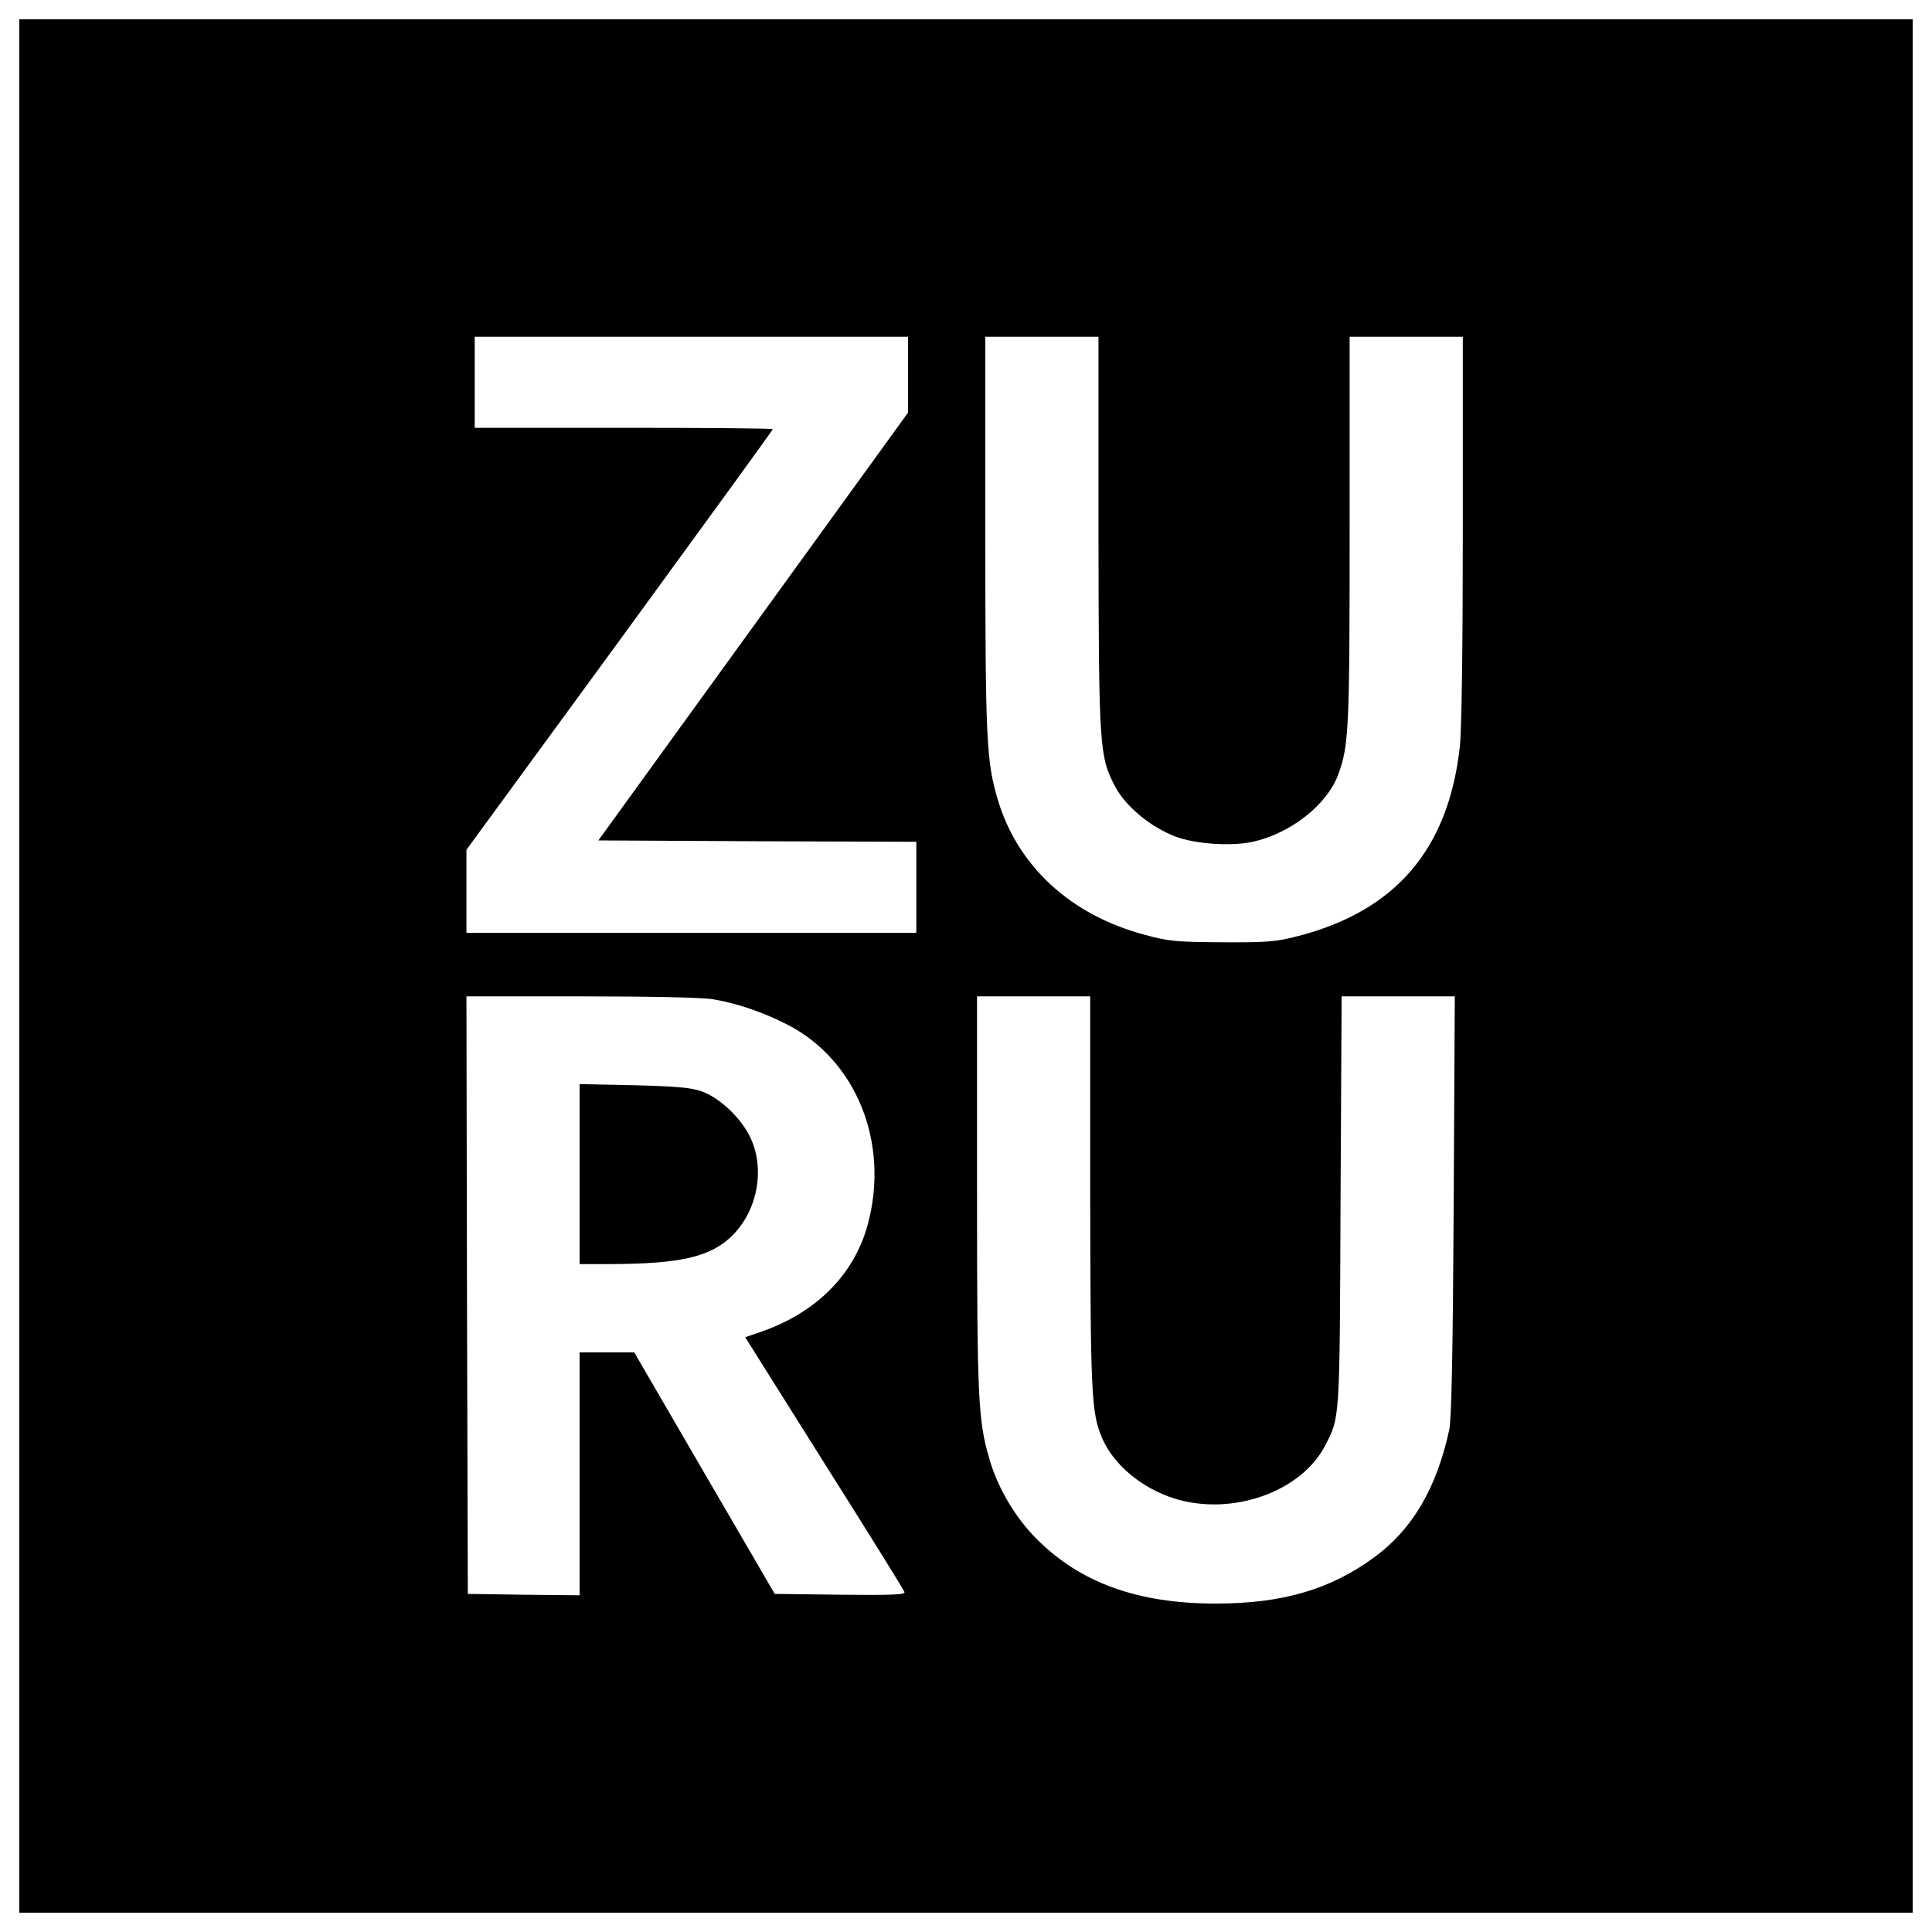
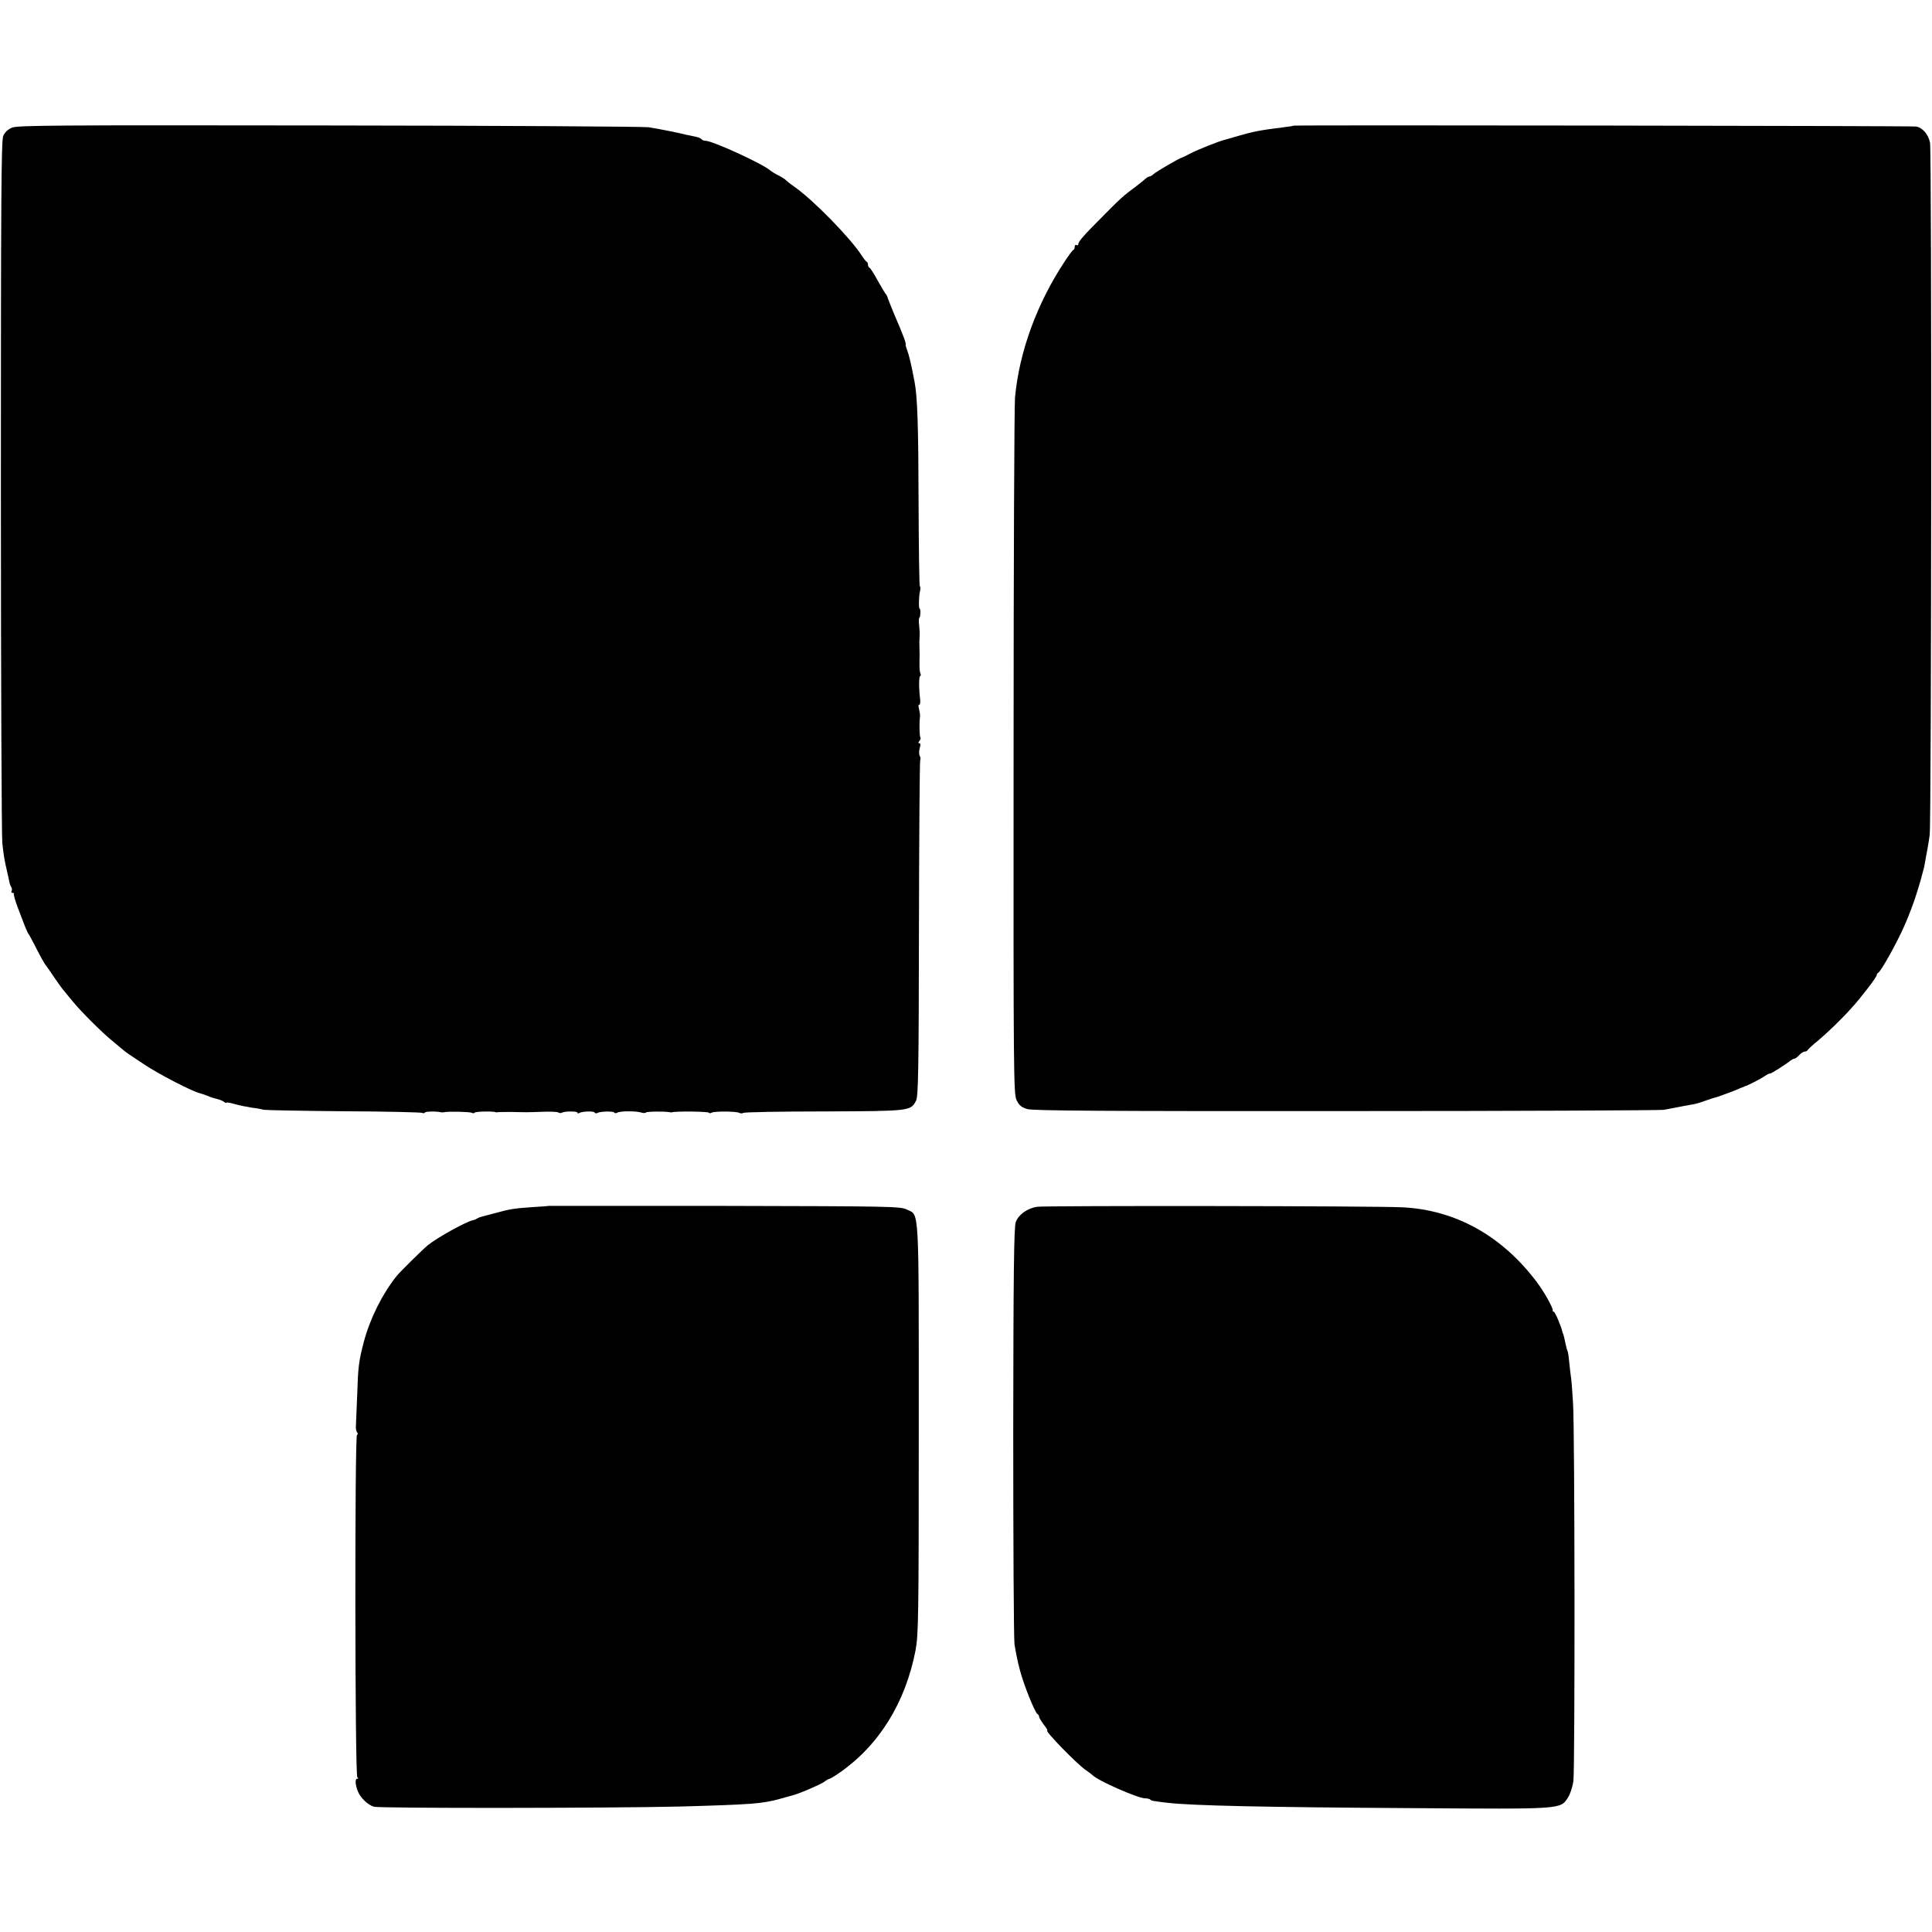
- <svg xmlns="http://www.w3.org/2000/svg" version="1.0" width="700pt" height="700pt" viewBox="0 0 700 700" preserveAspectRatio="xMidYMid meet">
-   <g transform="translate(0,700) scale(0.1,-0.1)" fill="#000000" stroke="none">
-     <path d="M70 3500 l0 -3430 3430 0 3430 0 0 3430 0 3430 -3430 0 -3430 0 0 -3430z m3220 2143 l0 -138 -561 -775 -561 -775 576 -3 576 -2 0 -165 0 -165 -815 0 -815 0 0 150 0 151 555 759 c305 418 555 762 555 765 0 3 -243 5 -540 5 l-540 0 0 165 0 165 785 0 785 0 0 -137z m690 -570 c1 -785 3 -814 61 -924 39 -72 127 -145 218 -180 70 -27 202 -36 280 -19 136 30 268 133 309 242 39 105 42 161 42 886 l0 702 205 0 205 0 0 -695 c0 -427 -4 -733 -11 -792 -41 -369 -232 -593 -584 -684 -79 -21 -112 -24 -275 -23 -166 1 -195 3 -282 27 -268 71 -460 248 -532 487 -42 140 -46 213 -46 963 l0 717 205 0 205 0 0 -707z m-1394 -1694 c88 -15 180 -47 268 -92 248 -128 369 -426 291 -720 -49 -185 -188 -325 -395 -395 l-50 -17 286 -455 c158 -250 289 -461 291 -468 4 -10 -44 -12 -232 -10 l-238 3 -255 438 -254 437 -99 0 -99 0 0 -440 0 -440 -202 2 -203 3 -3 1083 -2 1082 418 0 c248 0 442 -4 478 -11z m1364 -696 c1 -733 4 -802 43 -893 42 -98 145 -183 264 -220 208 -64 459 25 545 194 53 103 52 87 55 884 l4 742 205 0 205 0 -4 -757 c-3 -537 -8 -774 -16 -813 -46 -212 -133 -360 -270 -461 -160 -118 -334 -169 -576 -169 -283 0 -491 75 -650 235 -75 75 -139 182 -169 285 -42 141 -46 213 -46 963 l0 717 205 0 205 0 0 -707z" />
-     <path d="M2100 2746 l0 -326 113 0 c255 1 363 26 442 105 91 92 118 243 62 357 -34 69 -109 140 -175 164 -37 13 -90 18 -244 22 l-198 4 0 -326z" />
+ <svg xmlns="http://www.w3.org/2000/svg" version="1.0" width="1084pt" height="1084pt" viewBox="0 0 1084 1084" preserveAspectRatio="xMidYMid meet">
+   <g transform="translate(0,1084) scale(0.1,-0.1)" fill="#000000" stroke="none">
+     <path d="M68 10124 c-24 -10 -41 -26 -50 -47 -11 -26 -13 -370 -13 -1967 0 -1064 4 -1964 8 -2000 8 -74 12 -96 27 -161 6 -26 12 -53 13 -60 2 -8 6 -20 10 -26 5 -7 5 -17 2 -23 -3 -6 -1 -10 6 -10 7 0 10 -2 7 -5 -3 -3 7 -38 22 -78 15 -40 34 -88 41 -107 8 -19 16 -37 19 -40 3 -3 17 -30 33 -60 29 -59 59 -112 67 -120 3 -3 22 -31 43 -62 21 -31 46 -66 55 -76 9 -11 33 -40 52 -63 44 -54 163 -173 220 -219 23 -19 50 -42 60 -50 9 -8 24 -19 33 -25 8 -5 46 -31 84 -56 80 -54 275 -155 315 -163 7 -2 26 -8 41 -14 15 -7 40 -15 55 -18 15 -4 33 -11 40 -17 6 -5 12 -7 12 -4 0 3 21 0 48 -8 26 -7 69 -16 95 -20 27 -3 59 -9 70 -12 12 -2 214 -6 449 -8 234 -1 431 -6 436 -9 6 -3 13 -3 16 2 4 6 60 8 92 1 5 -1 14 0 19 1 25 5 144 2 153 -4 6 -3 13 -3 15 1 4 7 101 9 117 3 3 -2 10 -1 15 0 6 1 40 1 78 1 87 -2 80 -2 170 1 44 2 84 0 90 -4 6 -4 15 -4 20 -1 15 9 87 9 87 0 0 -5 4 -5 10 -2 16 10 81 12 86 3 3 -5 10 -6 15 -3 15 10 90 11 95 3 3 -5 11 -5 17 -1 16 10 106 10 134 1 12 -4 24 -4 27 0 4 6 103 7 131 2 6 -1 12 -2 15 -1 16 7 203 5 207 -2 2 -4 9 -4 16 0 14 9 140 8 155 -1 7 -4 17 -4 23 0 7 4 210 8 453 8 484 2 486 2 516 61 12 26 15 164 16 963 1 513 4 938 7 946 3 7 2 19 -3 26 -4 7 -4 26 0 41 6 19 5 29 -2 29 -7 0 -7 4 1 13 6 8 8 16 5 19 -5 6 -7 81 -2 118 1 9 -2 28 -6 44 -4 15 -3 25 2 22 4 -2 6 10 5 27 -8 67 -8 129 0 134 4 2 5 9 1 14 -3 6 -6 34 -5 62 1 29 1 63 0 77 -1 30 -1 48 1 75 1 11 -1 37 -3 58 -3 20 -2 39 2 42 6 3 7 50 1 50 -6 0 -5 65 1 93 4 17 4 32 0 32 -3 0 -6 204 -7 453 -1 445 -6 608 -23 697 -19 99 -30 146 -41 175 -6 17 -10 30 -9 30 7 0 -14 58 -61 165 -17 41 -34 84 -38 95 -3 11 -8 22 -12 25 -3 3 -24 37 -45 75 -21 39 -42 72 -47 73 -4 2 -8 10 -8 17 0 7 -3 15 -8 17 -4 2 -16 17 -27 34 -62 97 -271 311 -375 384 -19 13 -41 30 -48 37 -8 8 -28 21 -45 29 -18 9 -39 22 -47 29 -47 39 -323 165 -361 165 -10 0 -20 4 -23 9 -3 5 -18 11 -33 14 -16 3 -39 8 -53 11 -33 9 -153 33 -210 42 -25 4 -830 9 -1790 10 -1537 2 -1749 1 -1782 -12z" />
+     <path d="M7258 10135 c-2 -2 -30 -6 -63 -10 -121 -15 -162 -23 -242 -46 -37 -11 -75 -22 -83 -24 -31 -7 -148 -54 -191 -76 -24 -13 -46 -23 -49 -24 -11 -1 -146 -80 -158 -92 -7 -7 -17 -13 -22 -13 -5 0 -15 -6 -22 -12 -7 -7 -31 -26 -53 -43 -71 -52 -88 -68 -180 -161 -114 -114 -145 -149 -145 -164 0 -6 -4 -8 -10 -5 -5 3 -10 0 -10 -9 0 -8 -3 -16 -7 -18 -5 -1 -26 -30 -48 -63 -156 -235 -256 -507 -280 -765 -4 -41 -8 -937 -8 -1990 -1 -1825 0 -1917 17 -1953 15 -30 27 -40 61 -50 34 -9 418 -12 1787 -11 958 0 1761 4 1783 7 42 8 71 13 115 22 14 2 36 7 50 9 14 2 44 11 68 20 23 8 43 15 45 15 3 0 32 9 55 18 9 3 19 7 22 8 19 7 49 18 70 28 14 6 27 11 30 12 16 4 89 42 113 58 15 10 27 16 27 13 0 -5 95 55 117 74 7 5 16 10 21 10 5 0 17 9 27 20 10 11 24 20 31 20 7 0 14 3 16 8 2 4 27 28 57 52 57 48 134 122 191 186 53 58 140 172 140 183 0 5 4 11 8 13 15 6 107 171 149 268 23 52 53 131 66 175 22 69 28 93 43 150 1 6 5 26 8 45 4 19 8 46 11 60 3 14 8 48 12 75 10 73 12 3829 2 3884 -9 46 -41 84 -77 91 -21 4 -3490 9 -3494 5z" />
+     <path d="M3077 4074 c-1 -1 -42 -4 -92 -7 -98 -7 -122 -10 -205 -33 -30 -8 -63 -17 -73 -19 -9 -2 -23 -7 -30 -12 -6 -4 -16 -8 -22 -9 -36 -6 -199 -96 -255 -141 -28 -23 -155 -148 -175 -173 -80 -100 -149 -238 -184 -370 -28 -108 -32 -138 -37 -300 -3 -80 -6 -156 -7 -170 -2 -14 2 -31 7 -37 5 -8 5 -13 -1 -13 -13 0 -12 -1913 2 -1922 7 -5 6 -8 -1 -8 -13 0 -11 -33 4 -71 14 -36 57 -77 90 -86 33 -10 1362 -8 1717 1 400 11 462 16 557 42 29 8 60 17 69 19 36 8 155 59 181 76 14 11 29 19 33 19 3 0 27 14 53 32 222 153 372 393 429 689 16 87 18 176 18 1244 0 1278 4 1193 -68 1229 -37 17 -84 18 -1024 20 -541 0 -985 0 -986 0z" />
+     <path d="M5818 4069 c-55 -9 -105 -45 -119 -87 -10 -29 -13 -287 -14 -1172 0 -624 3 -1162 7 -1195 5 -33 17 -96 29 -140 21 -84 87 -248 101 -253 4 -2 8 -8 8 -14 0 -5 12 -25 26 -44 15 -19 24 -34 20 -34 -16 0 165 -186 214 -220 19 -13 37 -27 40 -30 28 -30 254 -130 295 -130 12 0 25 -3 29 -7 6 -7 13 -8 96 -18 140 -16 530 -25 1379 -30 845 -6 825 -7 869 60 12 19 26 61 30 93 9 67 8 1970 -2 2118 -3 56 -8 117 -10 135 -3 19 -8 61 -11 93 -3 32 -7 62 -10 66 -2 3 -7 20 -10 36 -8 38 -13 58 -15 62 -2 1 -3 5 -4 10 -6 29 -41 112 -48 112 -4 0 -7 3 -6 8 3 12 -48 104 -89 158 -195 260 -456 405 -753 420 -144 8 -2009 10 -2052 3z" />
  </g>
</svg>
